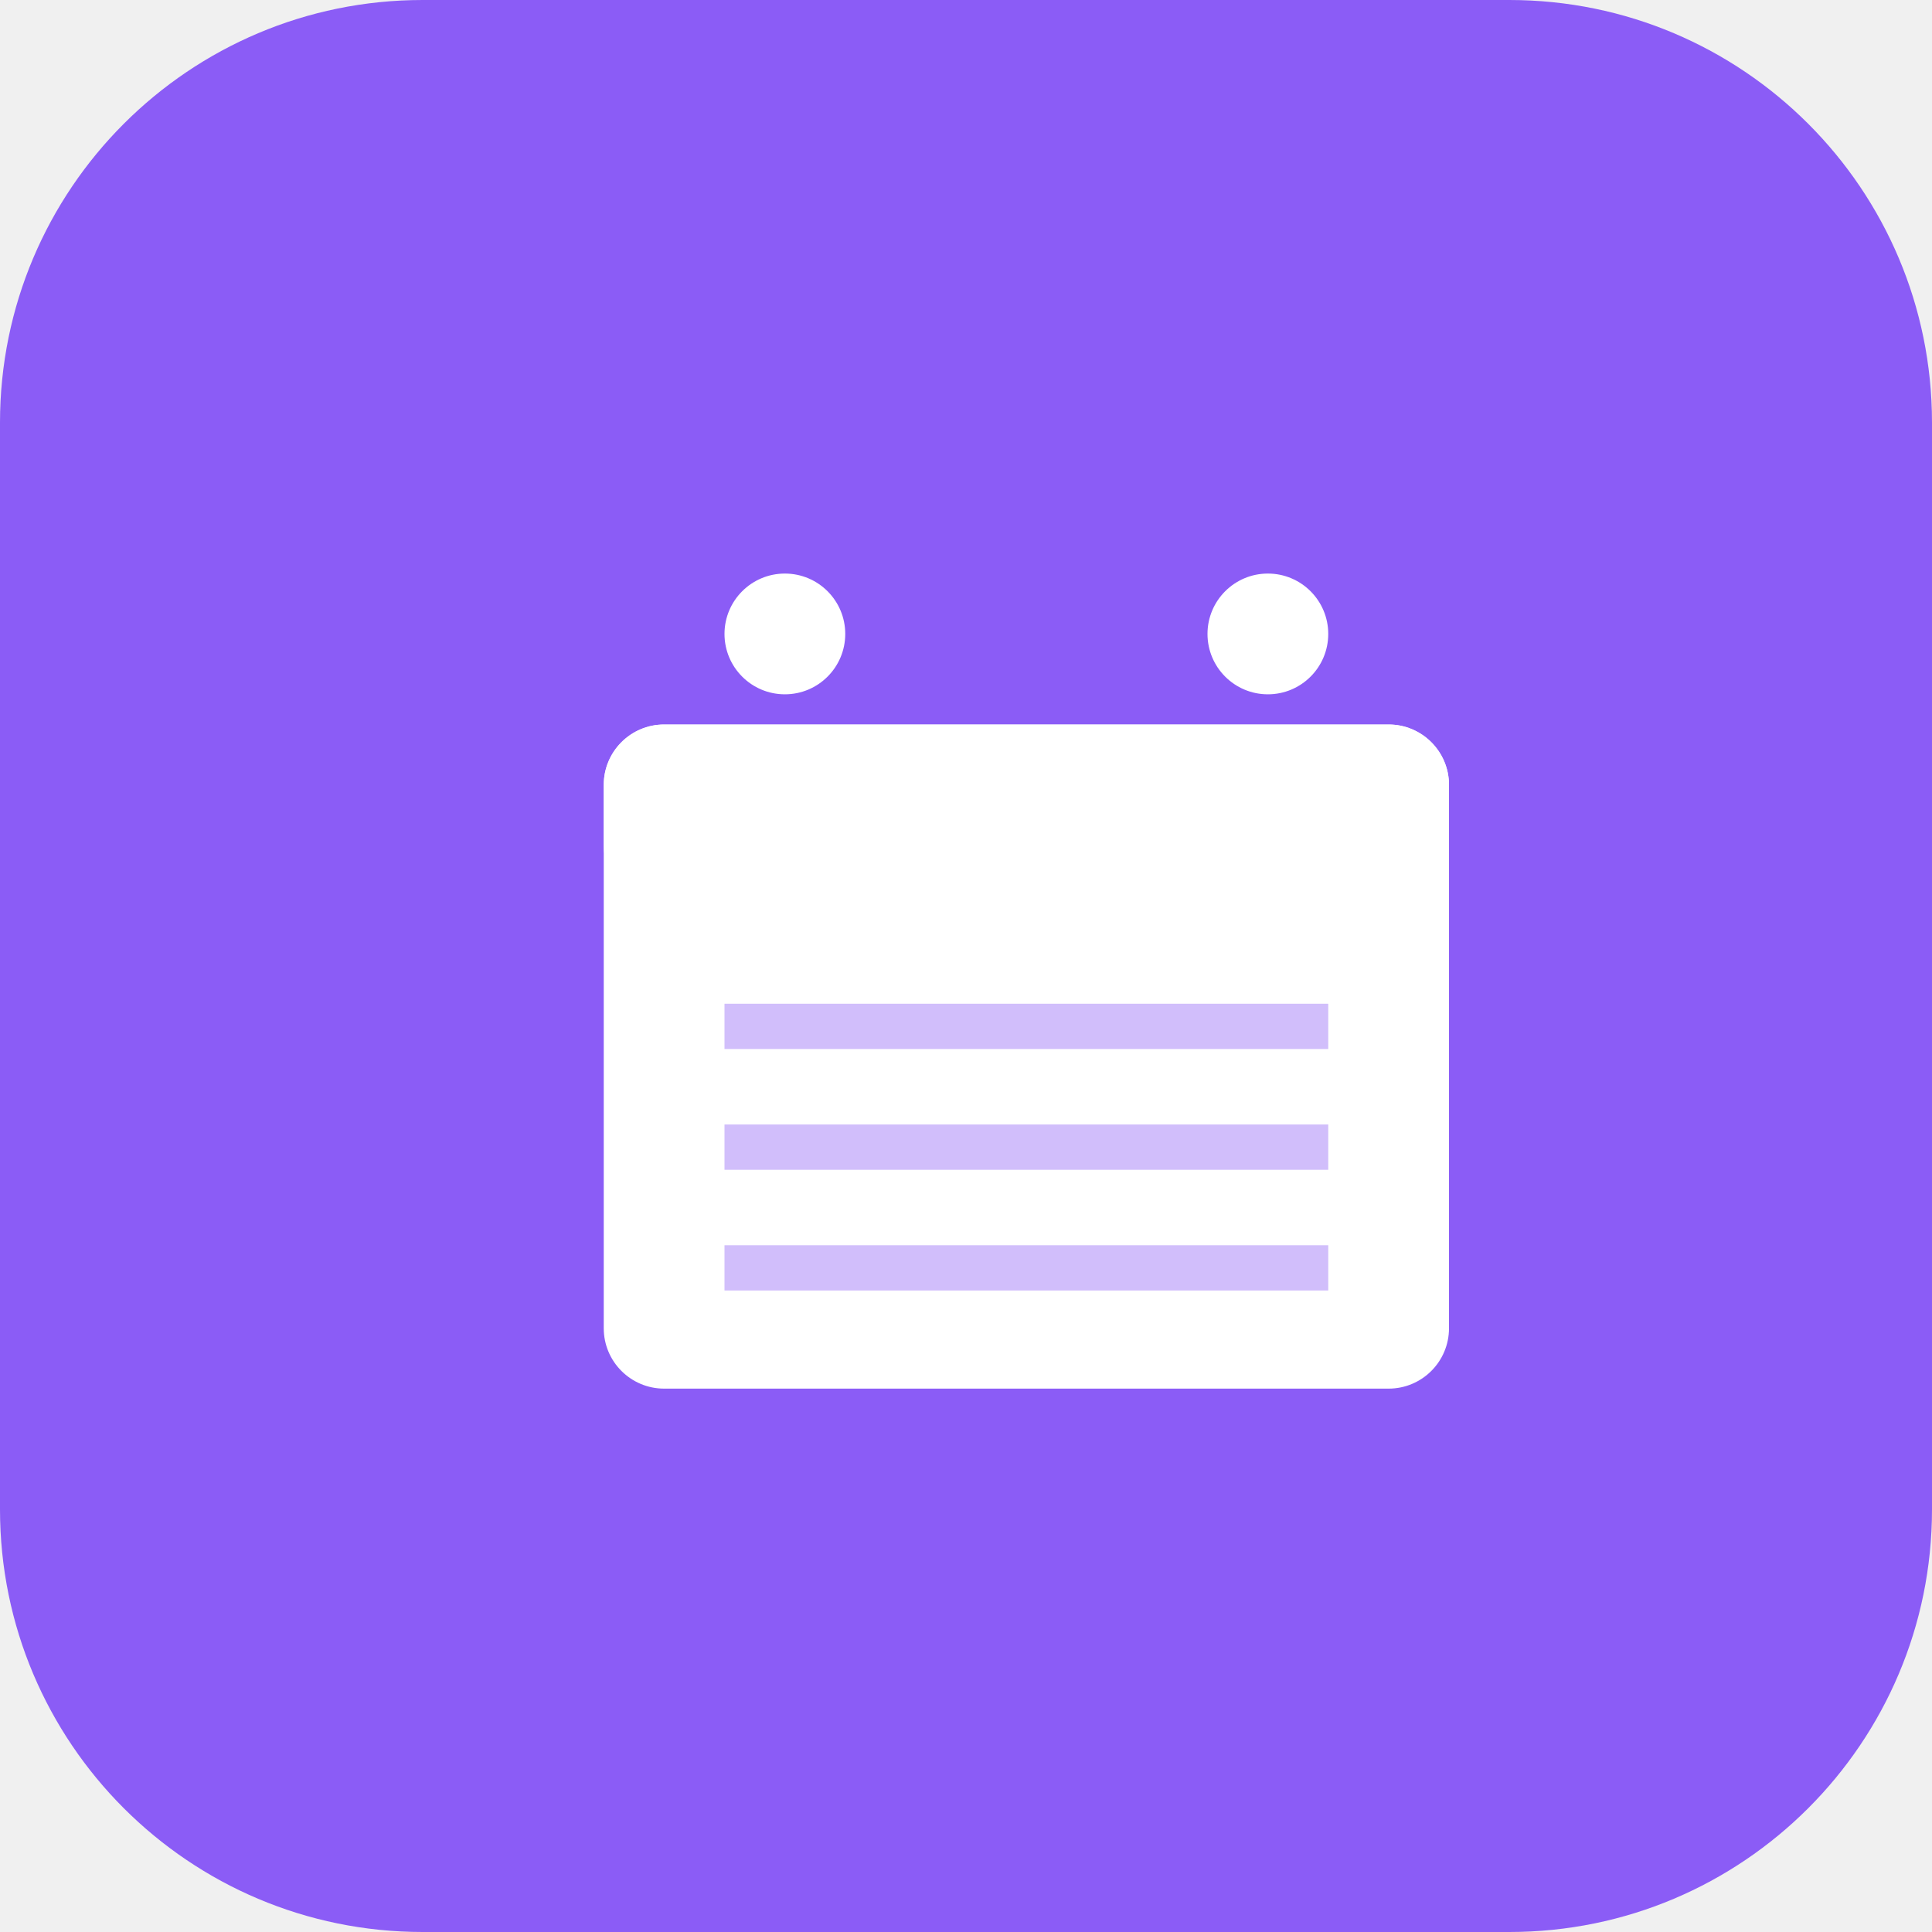
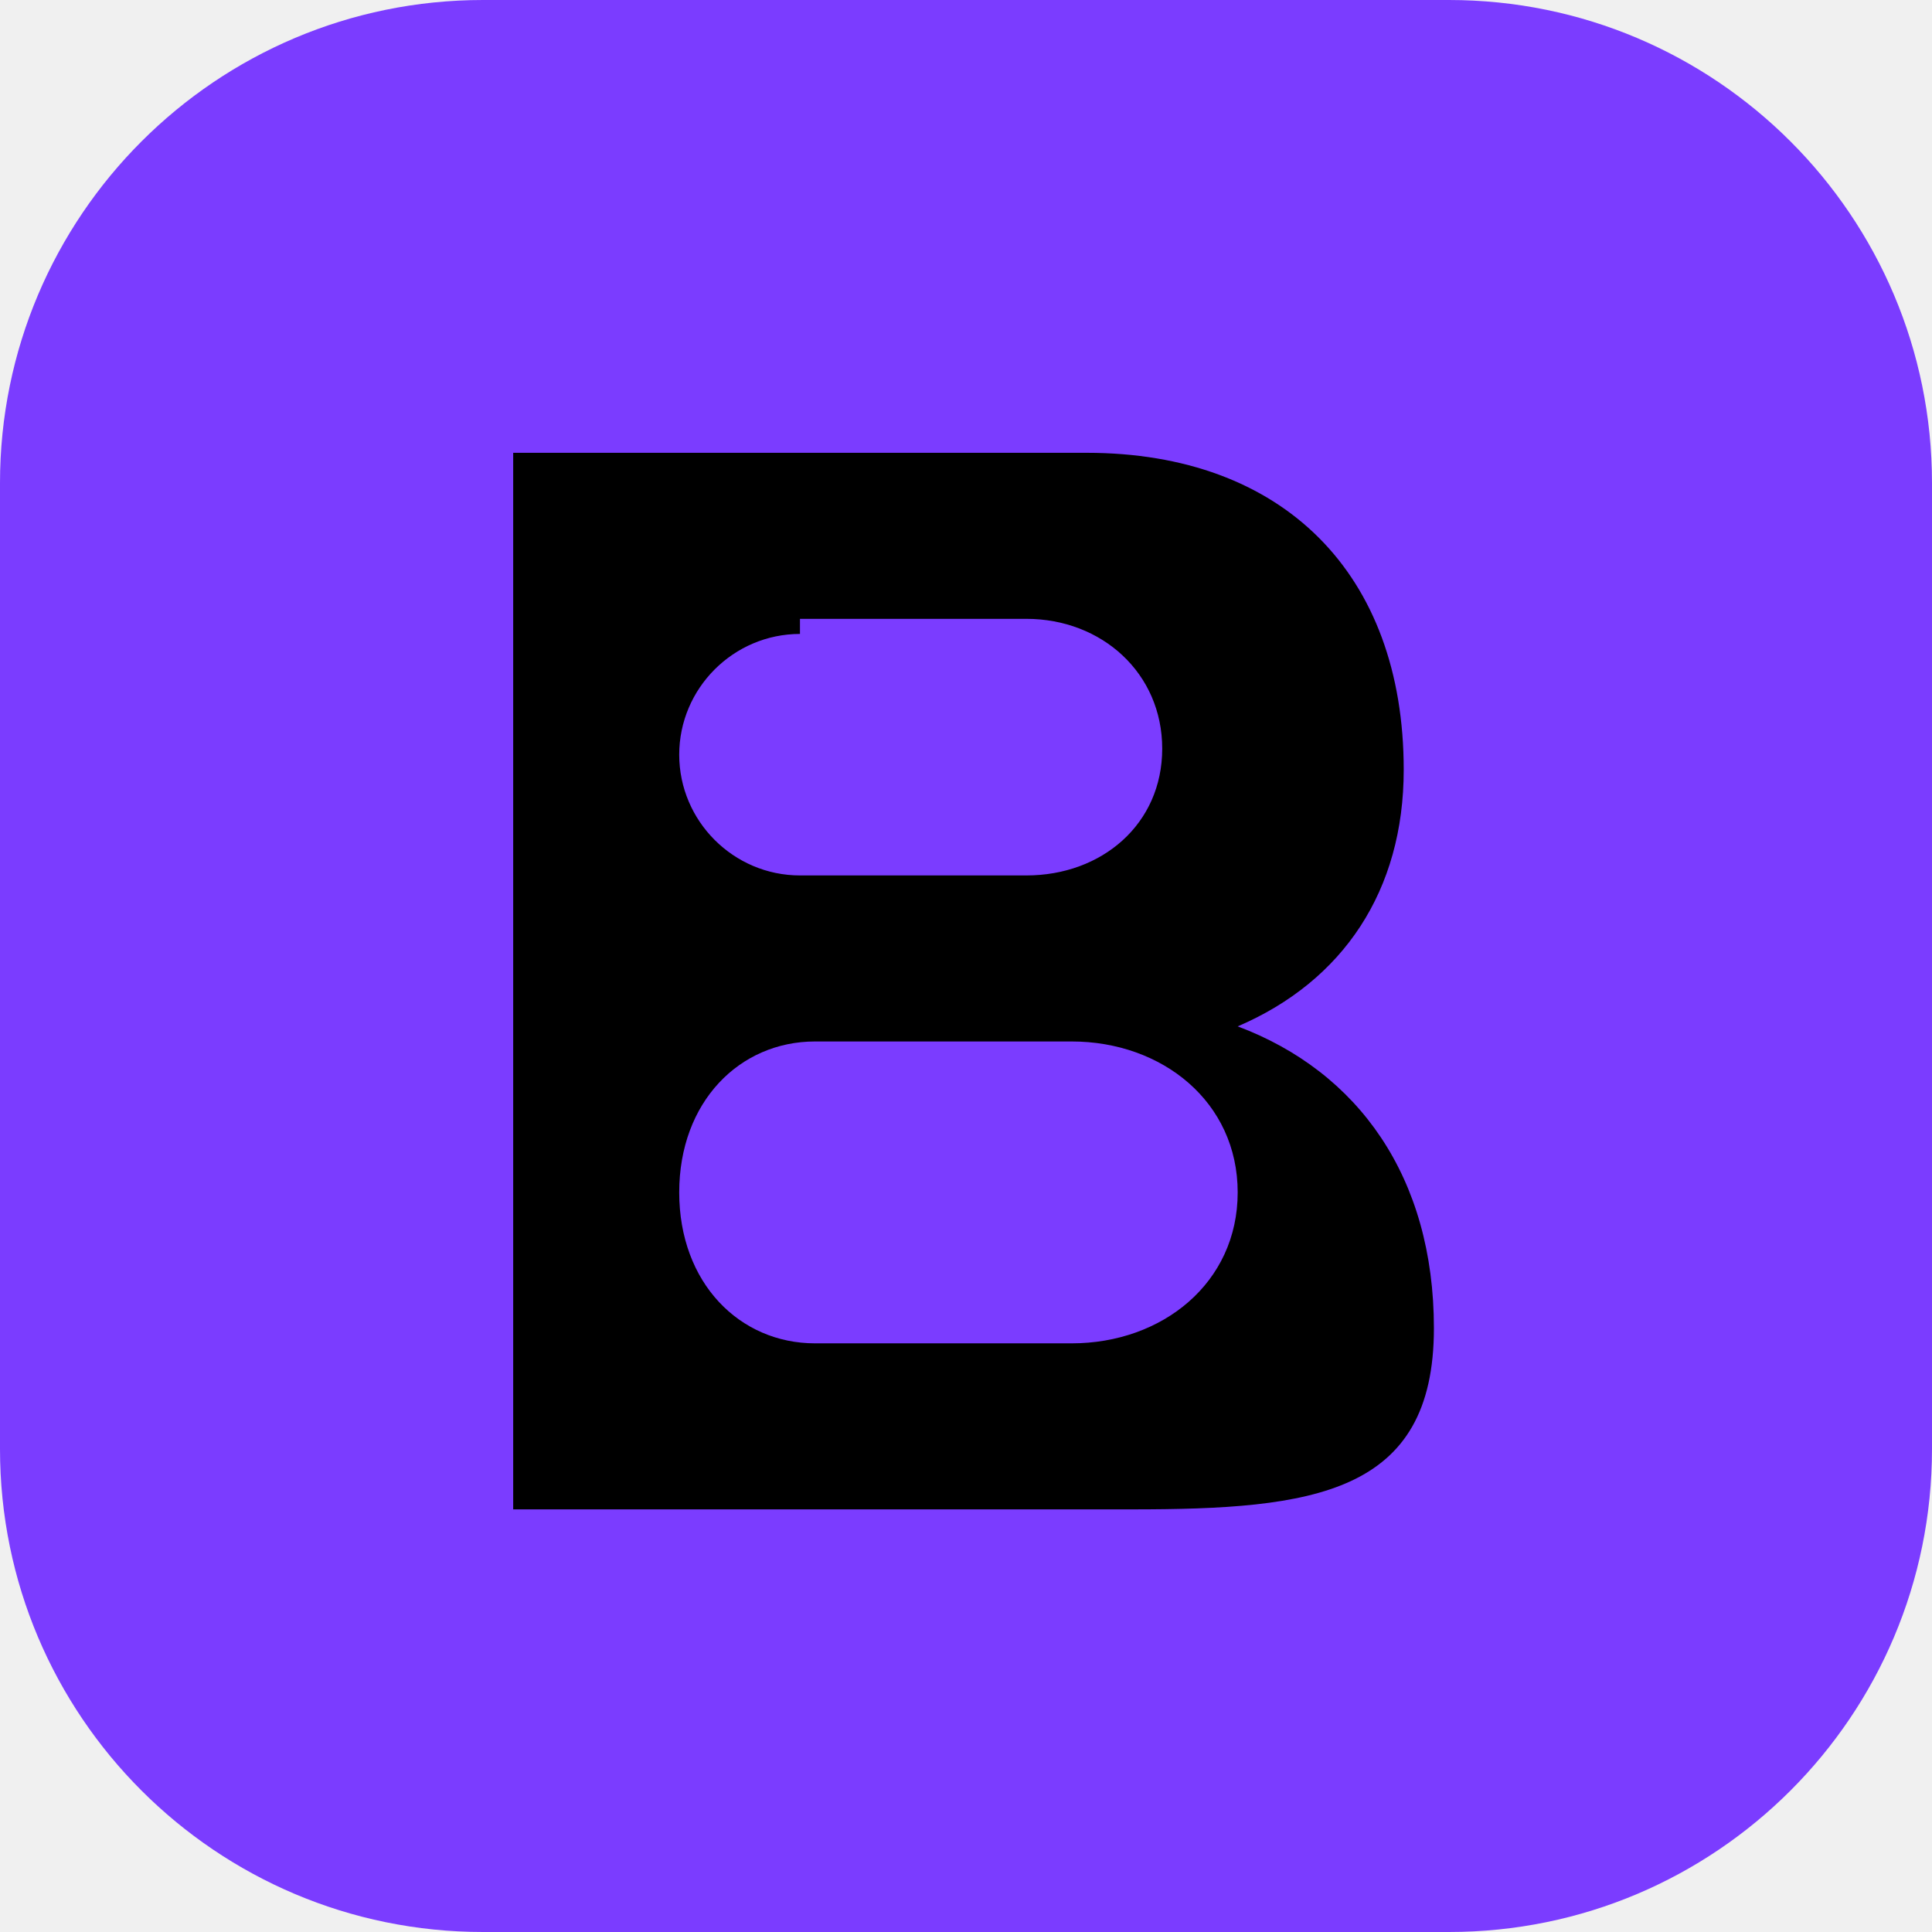
- <svg xmlns="http://www.w3.org/2000/svg" viewBox="0 0 64 64" fill="none">
-   <rect width="64" height="64" rx="14" fill="#8b5cf6" />
-   <g transform="translate(18, 18)">
-     <rect x="2" y="6" width="28" height="22" rx="2" fill="white" />
-     <rect x="2" y="6" width="28" height="6" rx="2" fill="white" opacity="0.9" />
-     <circle cx="8" cy="3" r="2" fill="white" />
-     <circle cx="24" cy="3" r="2" fill="white" />
-     <line x1="6" y1="16" x2="26" y2="16" stroke="#8b5cf6" stroke-width="1.5" opacity="0.4" />
-     <line x1="6" y1="20" x2="26" y2="20" stroke="#8b5cf6" stroke-width="1.5" opacity="0.4" />
-     <line x1="6" y1="24" x2="26" y2="24" stroke="#8b5cf6" stroke-width="1.5" opacity="0.4" />
-   </g>
+ <svg xmlns="http://www.w3.org/2000/svg" viewBox="0 0 64 64" fill="none" role="img" aria-label="Bookly">
+   <rect width="64" height="64" rx="16" fill="#7B3CFF" />
+   <path fill="#000000" fill-rule="evenodd" d="       M 17 15       H 36       C 42.5 15 46.5 19 46.5 25.5       C 46.5 29.5 44.5 32.5 41 34       C 45 35.5 47.5 39 47.5 44       C 47.5 49.5 43.5 50 37.5 50       H 17       Z       M 26.5 20.5       H 34       C 36.5 20.5 38.5 22.3 38.5 24.8       C 38.5 27.3 36.5 29 34 29       H 26.5       C 24.3 29 22.5 27.2 22.5 25       C 22.5 22.8 24.3 21 26.5 21       Z       M 27 34.5       H 35.5       C 38.5 34.5 41 36.5 41 39.5       C 41 42.5 38.5 44.5 35.5 44.5       H 27       C 24.5 44.5 22.5 42.5 22.5 39.5       C 22.5 36.5 24.5 34.5 27 34.5       Z     " />
</svg>
